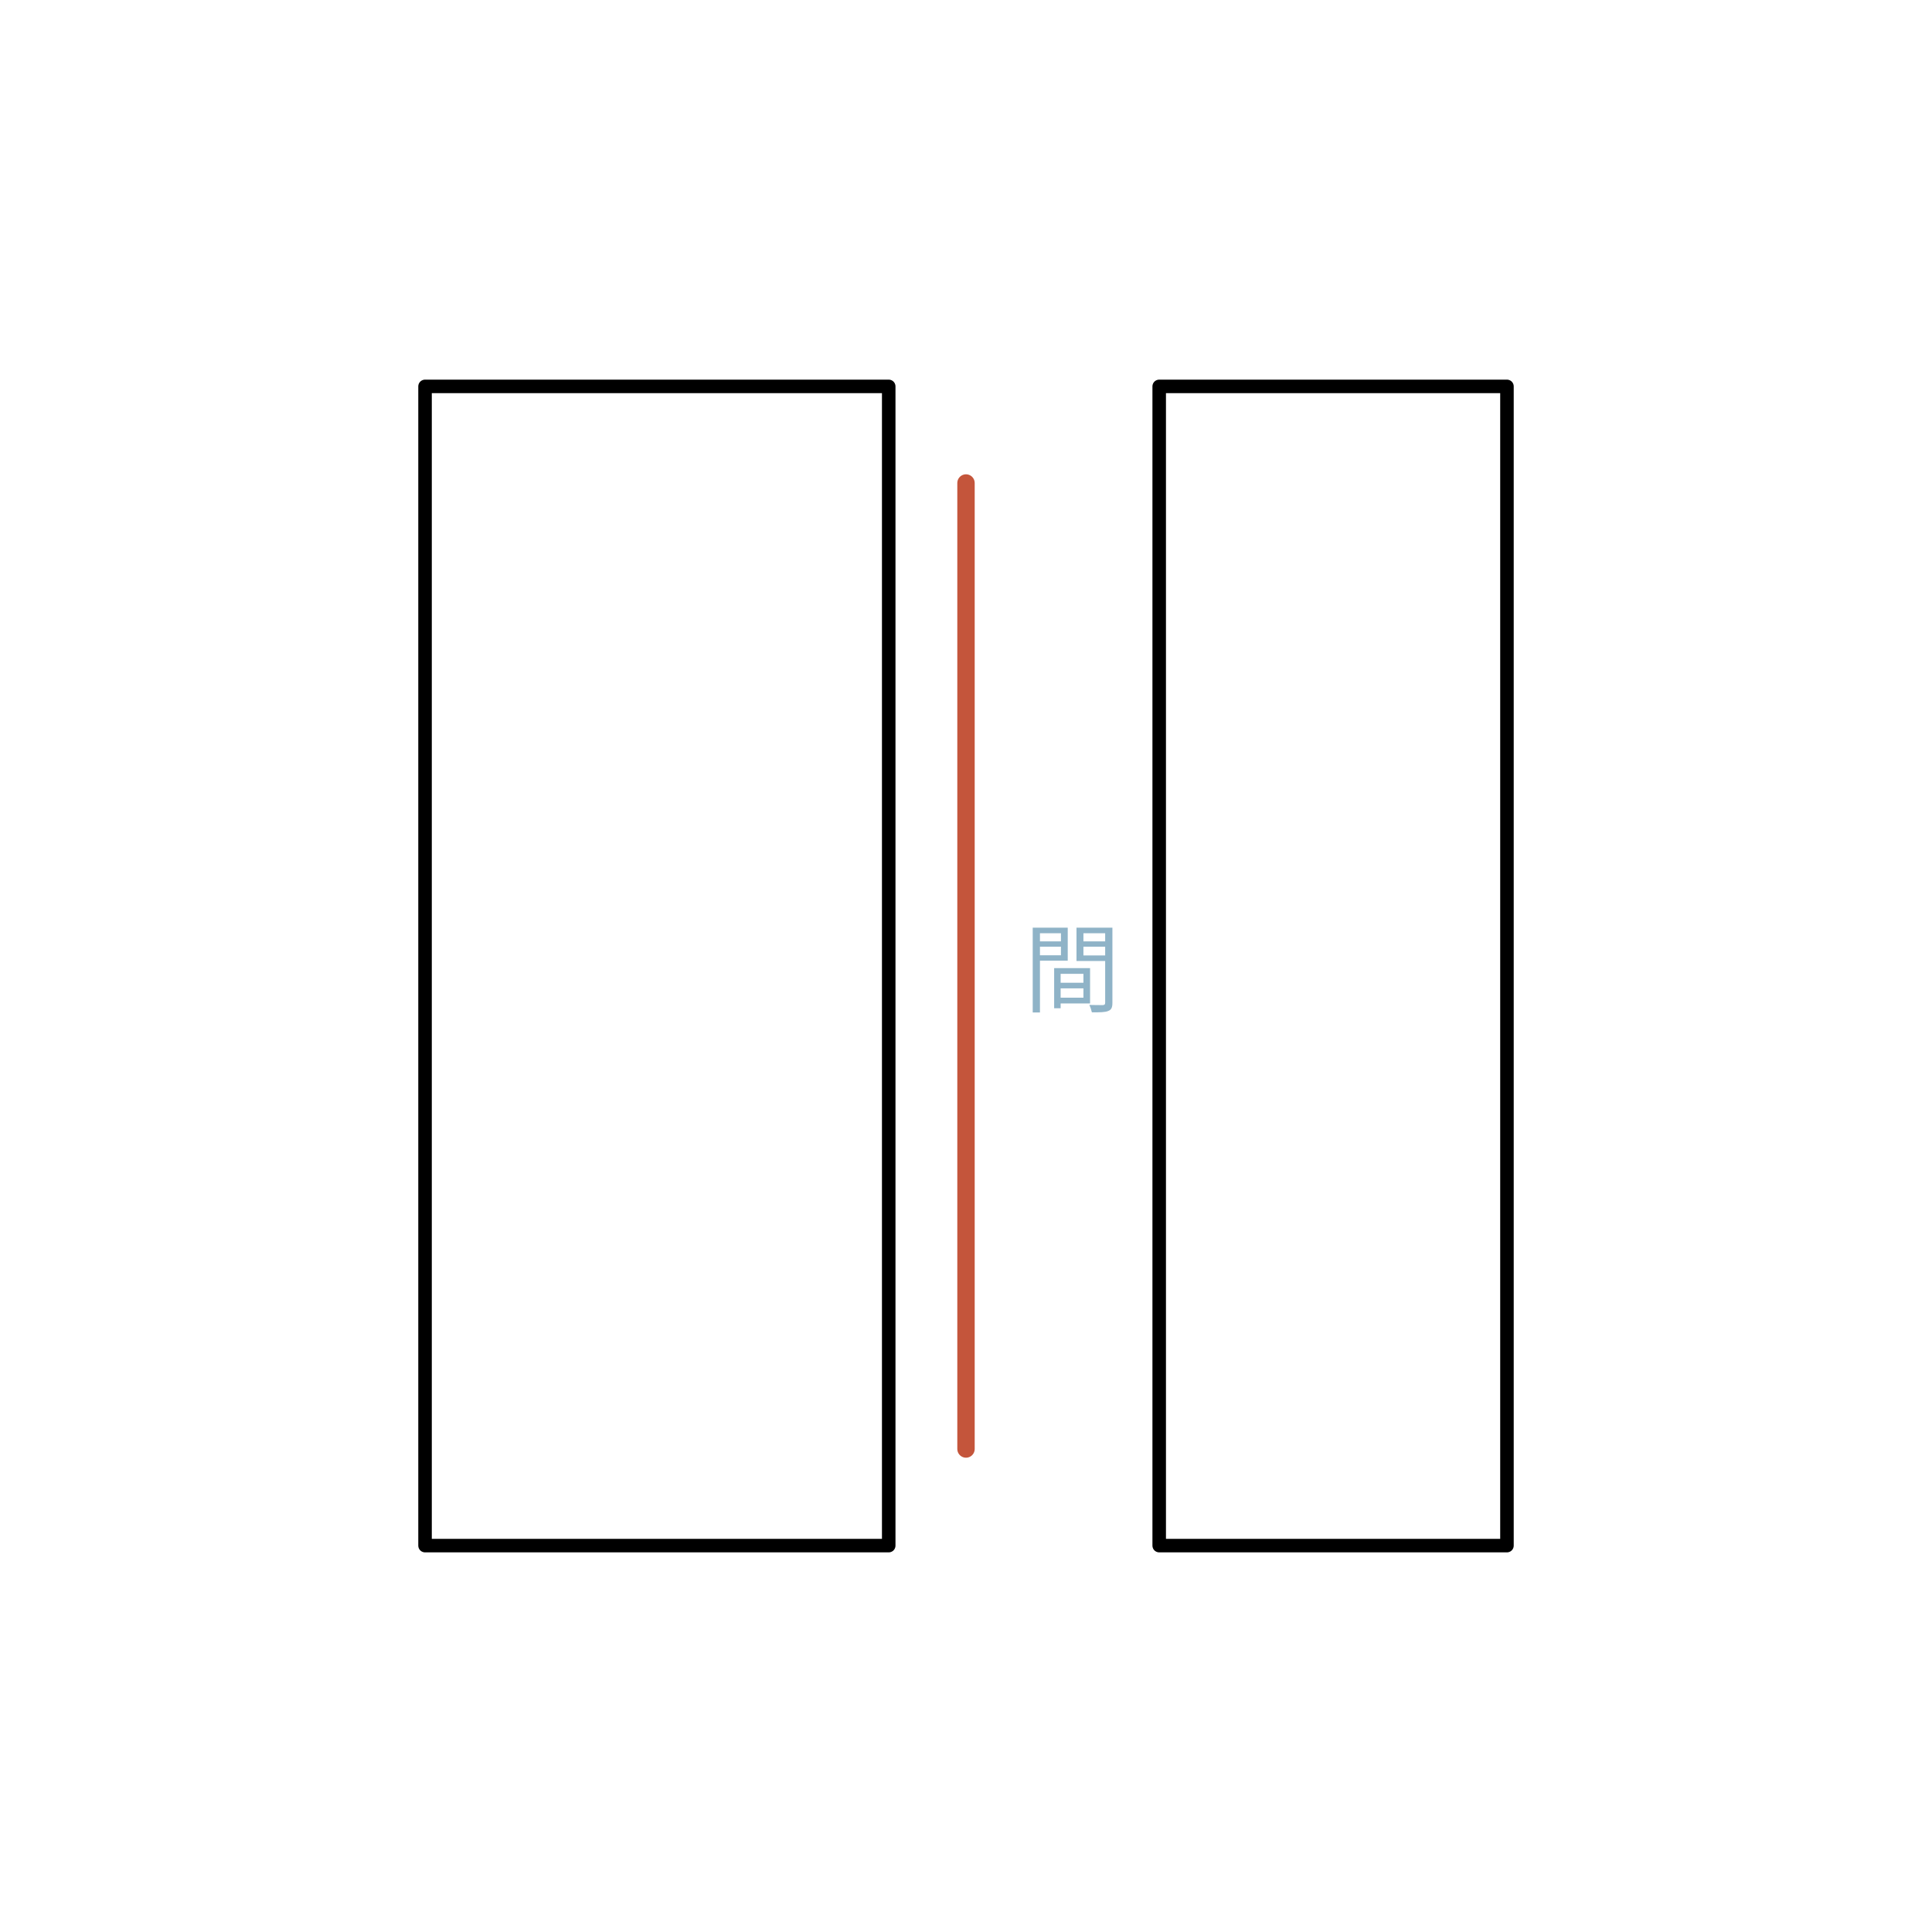
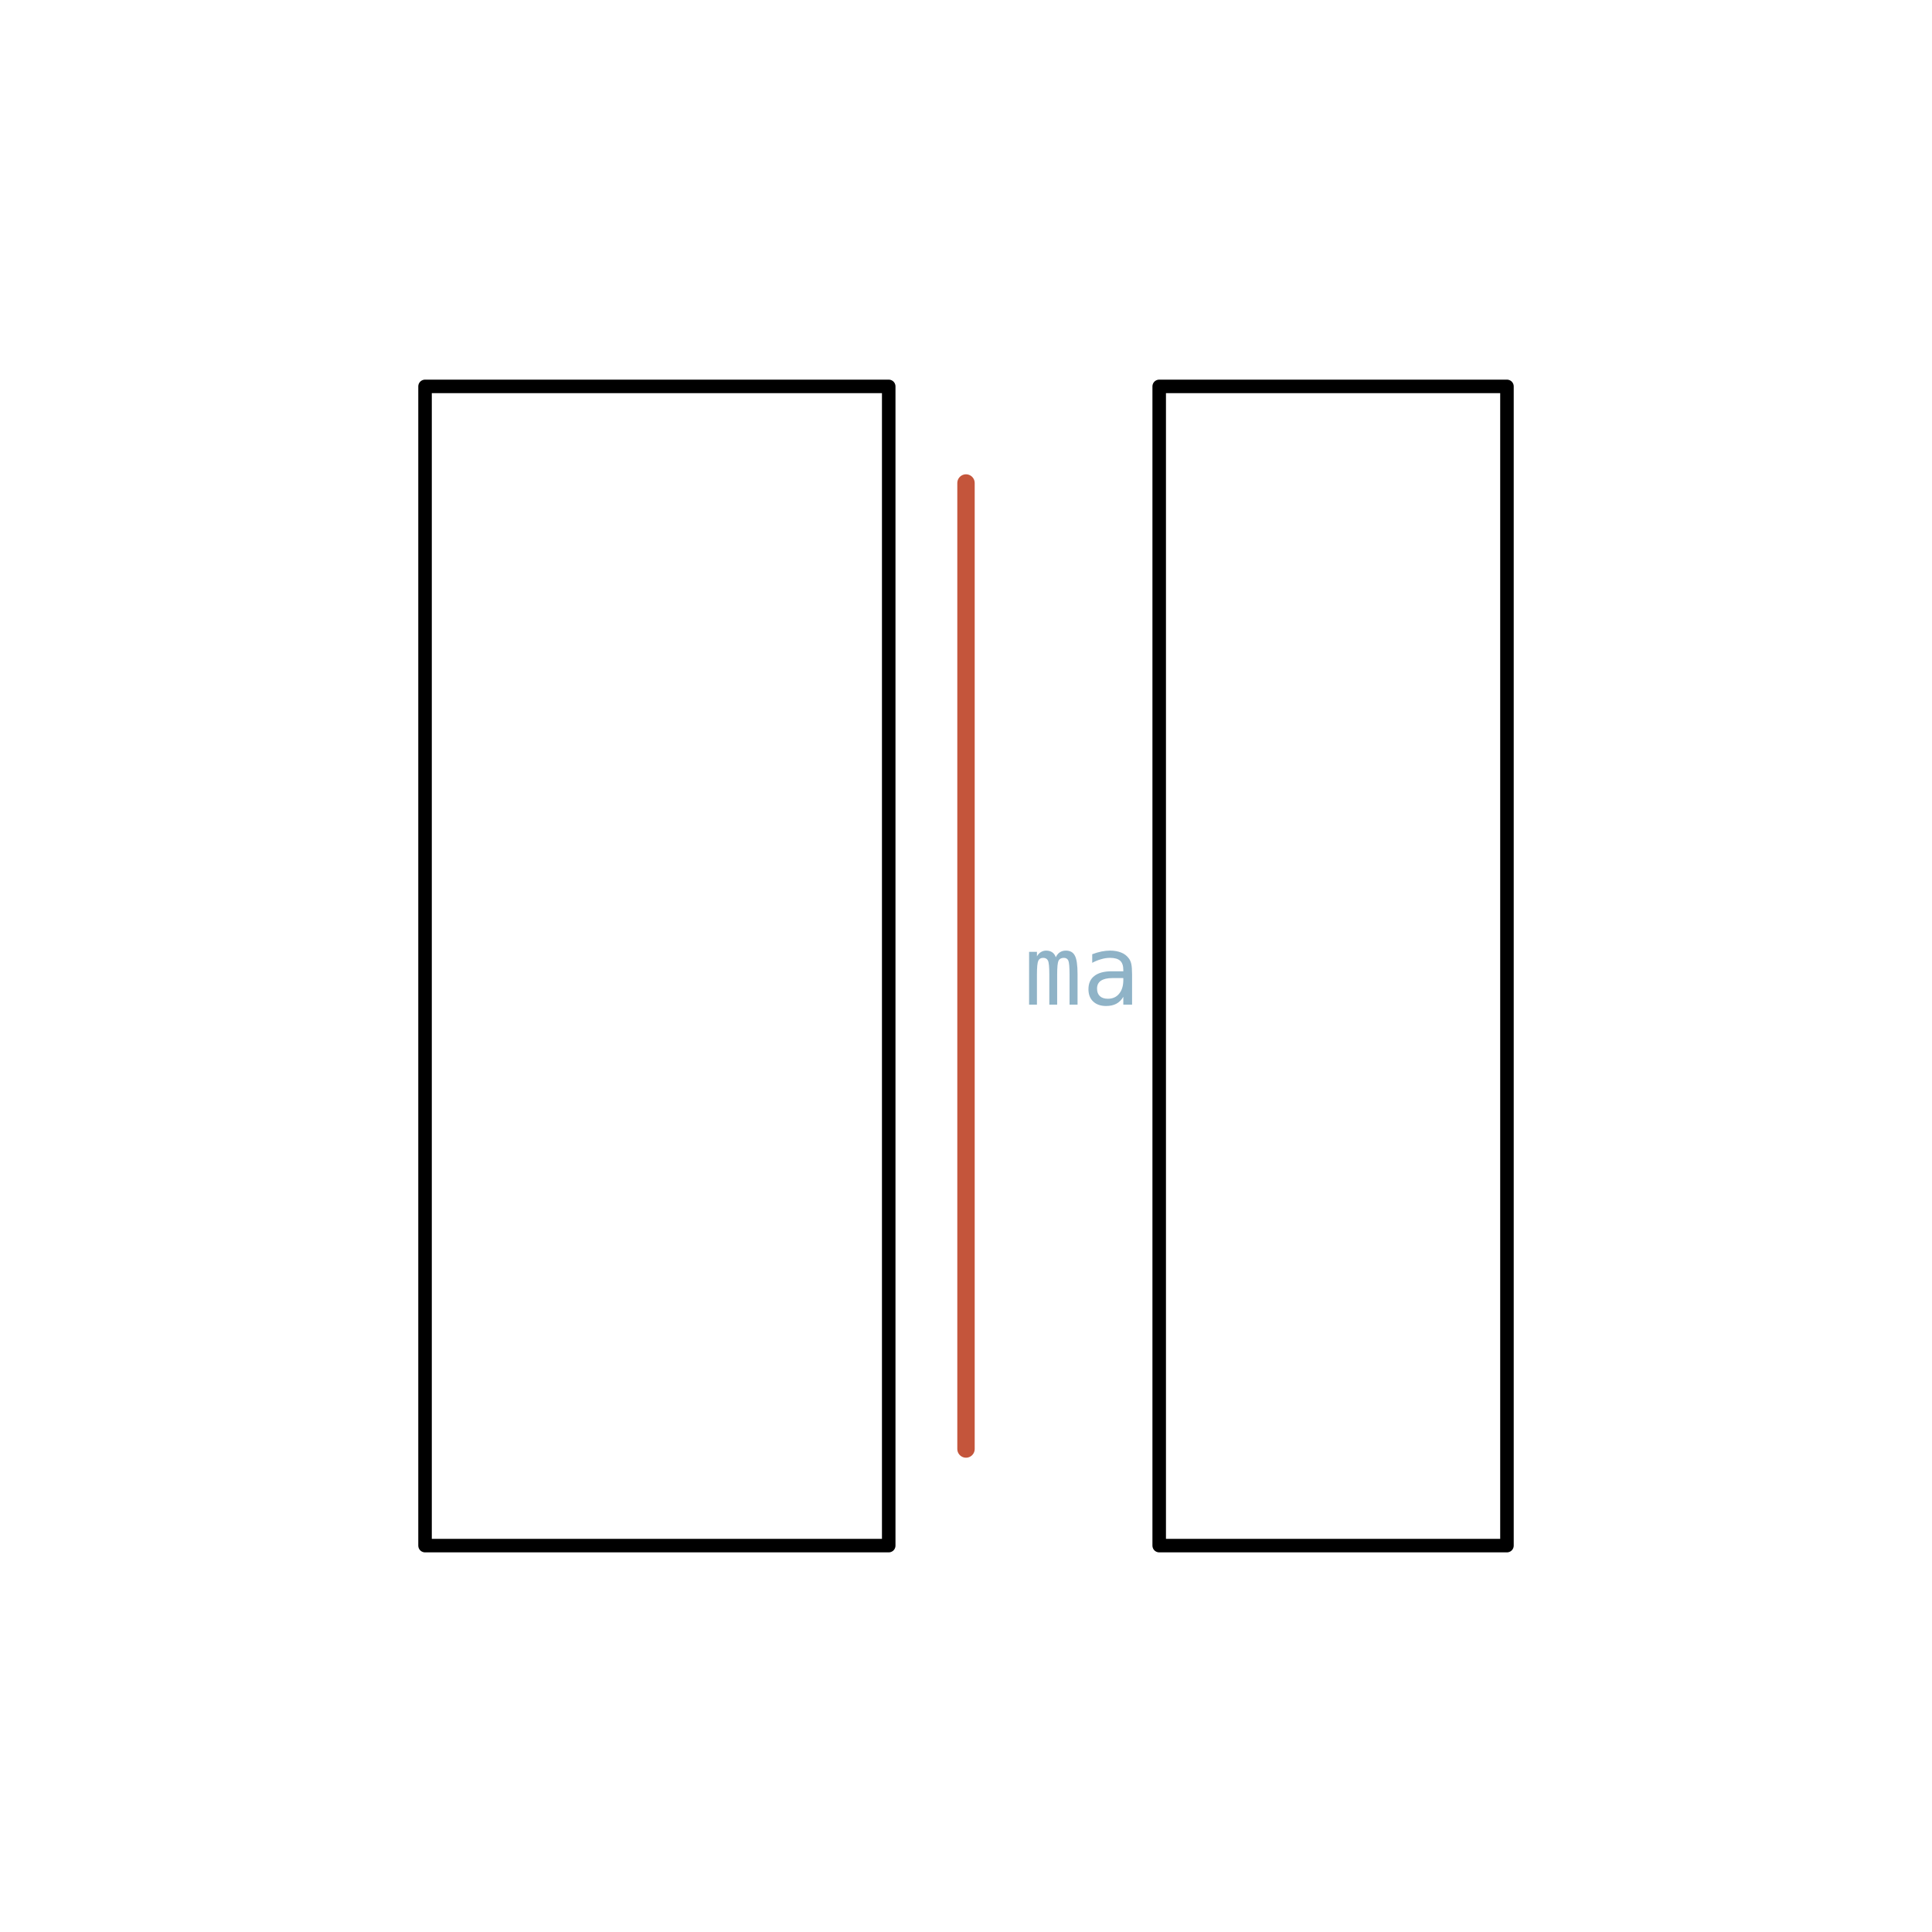
<svg xmlns="http://www.w3.org/2000/svg" viewBox="0 0 200 200" preserveAspectRatio="xMidYMid meet" aria-hidden="true">
  <g fill="none" stroke="currentColor" stroke-width="1.4" stroke-linecap="round" stroke-linejoin="round">
    <rect x="44" y="40" width="48" height="120" />
    <rect x="120" y="40" width="36" height="120" />
  </g>
  <line x1="100" y1="50" x2="100" y2="150" fill="none" stroke="#C4553B" stroke-width="1.8" stroke-linecap="round" />
-   <text x="106" y="104" fill="#8FB3C7" font-size="10" font-family="monospace">間</text>
+   <text x="106" y="104" fill="#8FB3C7" font-size="10" font-family="monospace">ma</text>
</svg>
